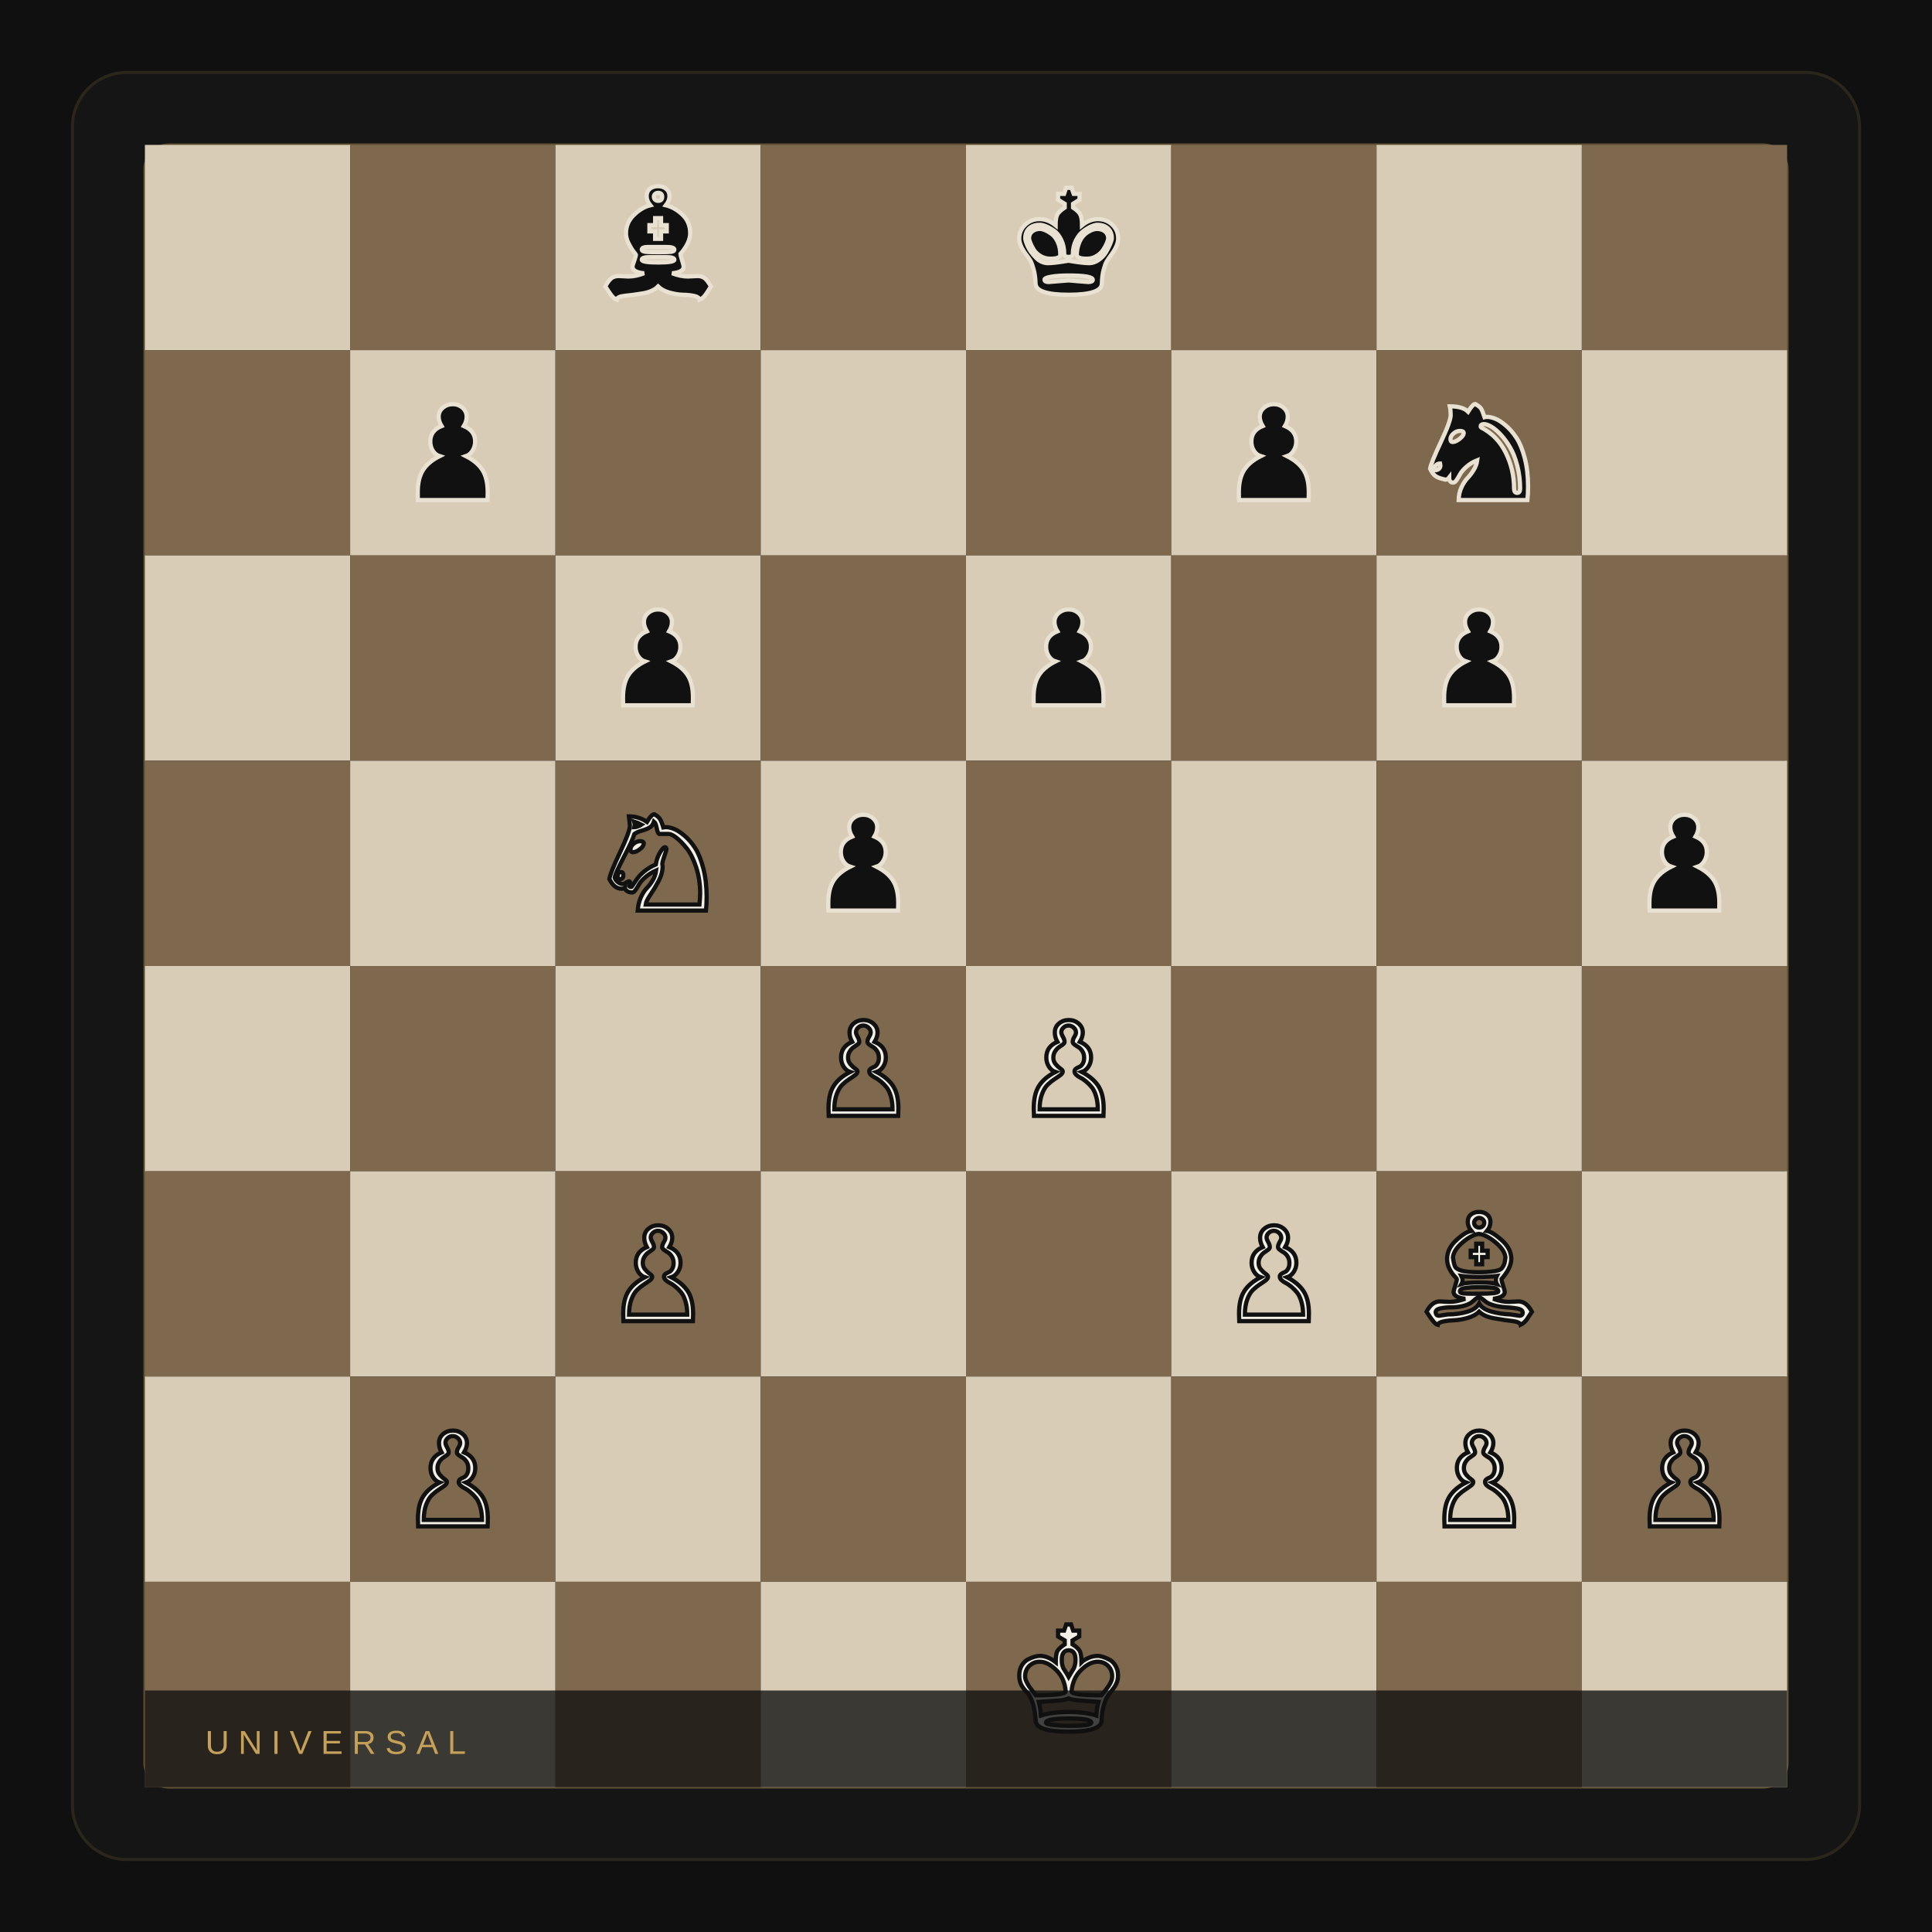
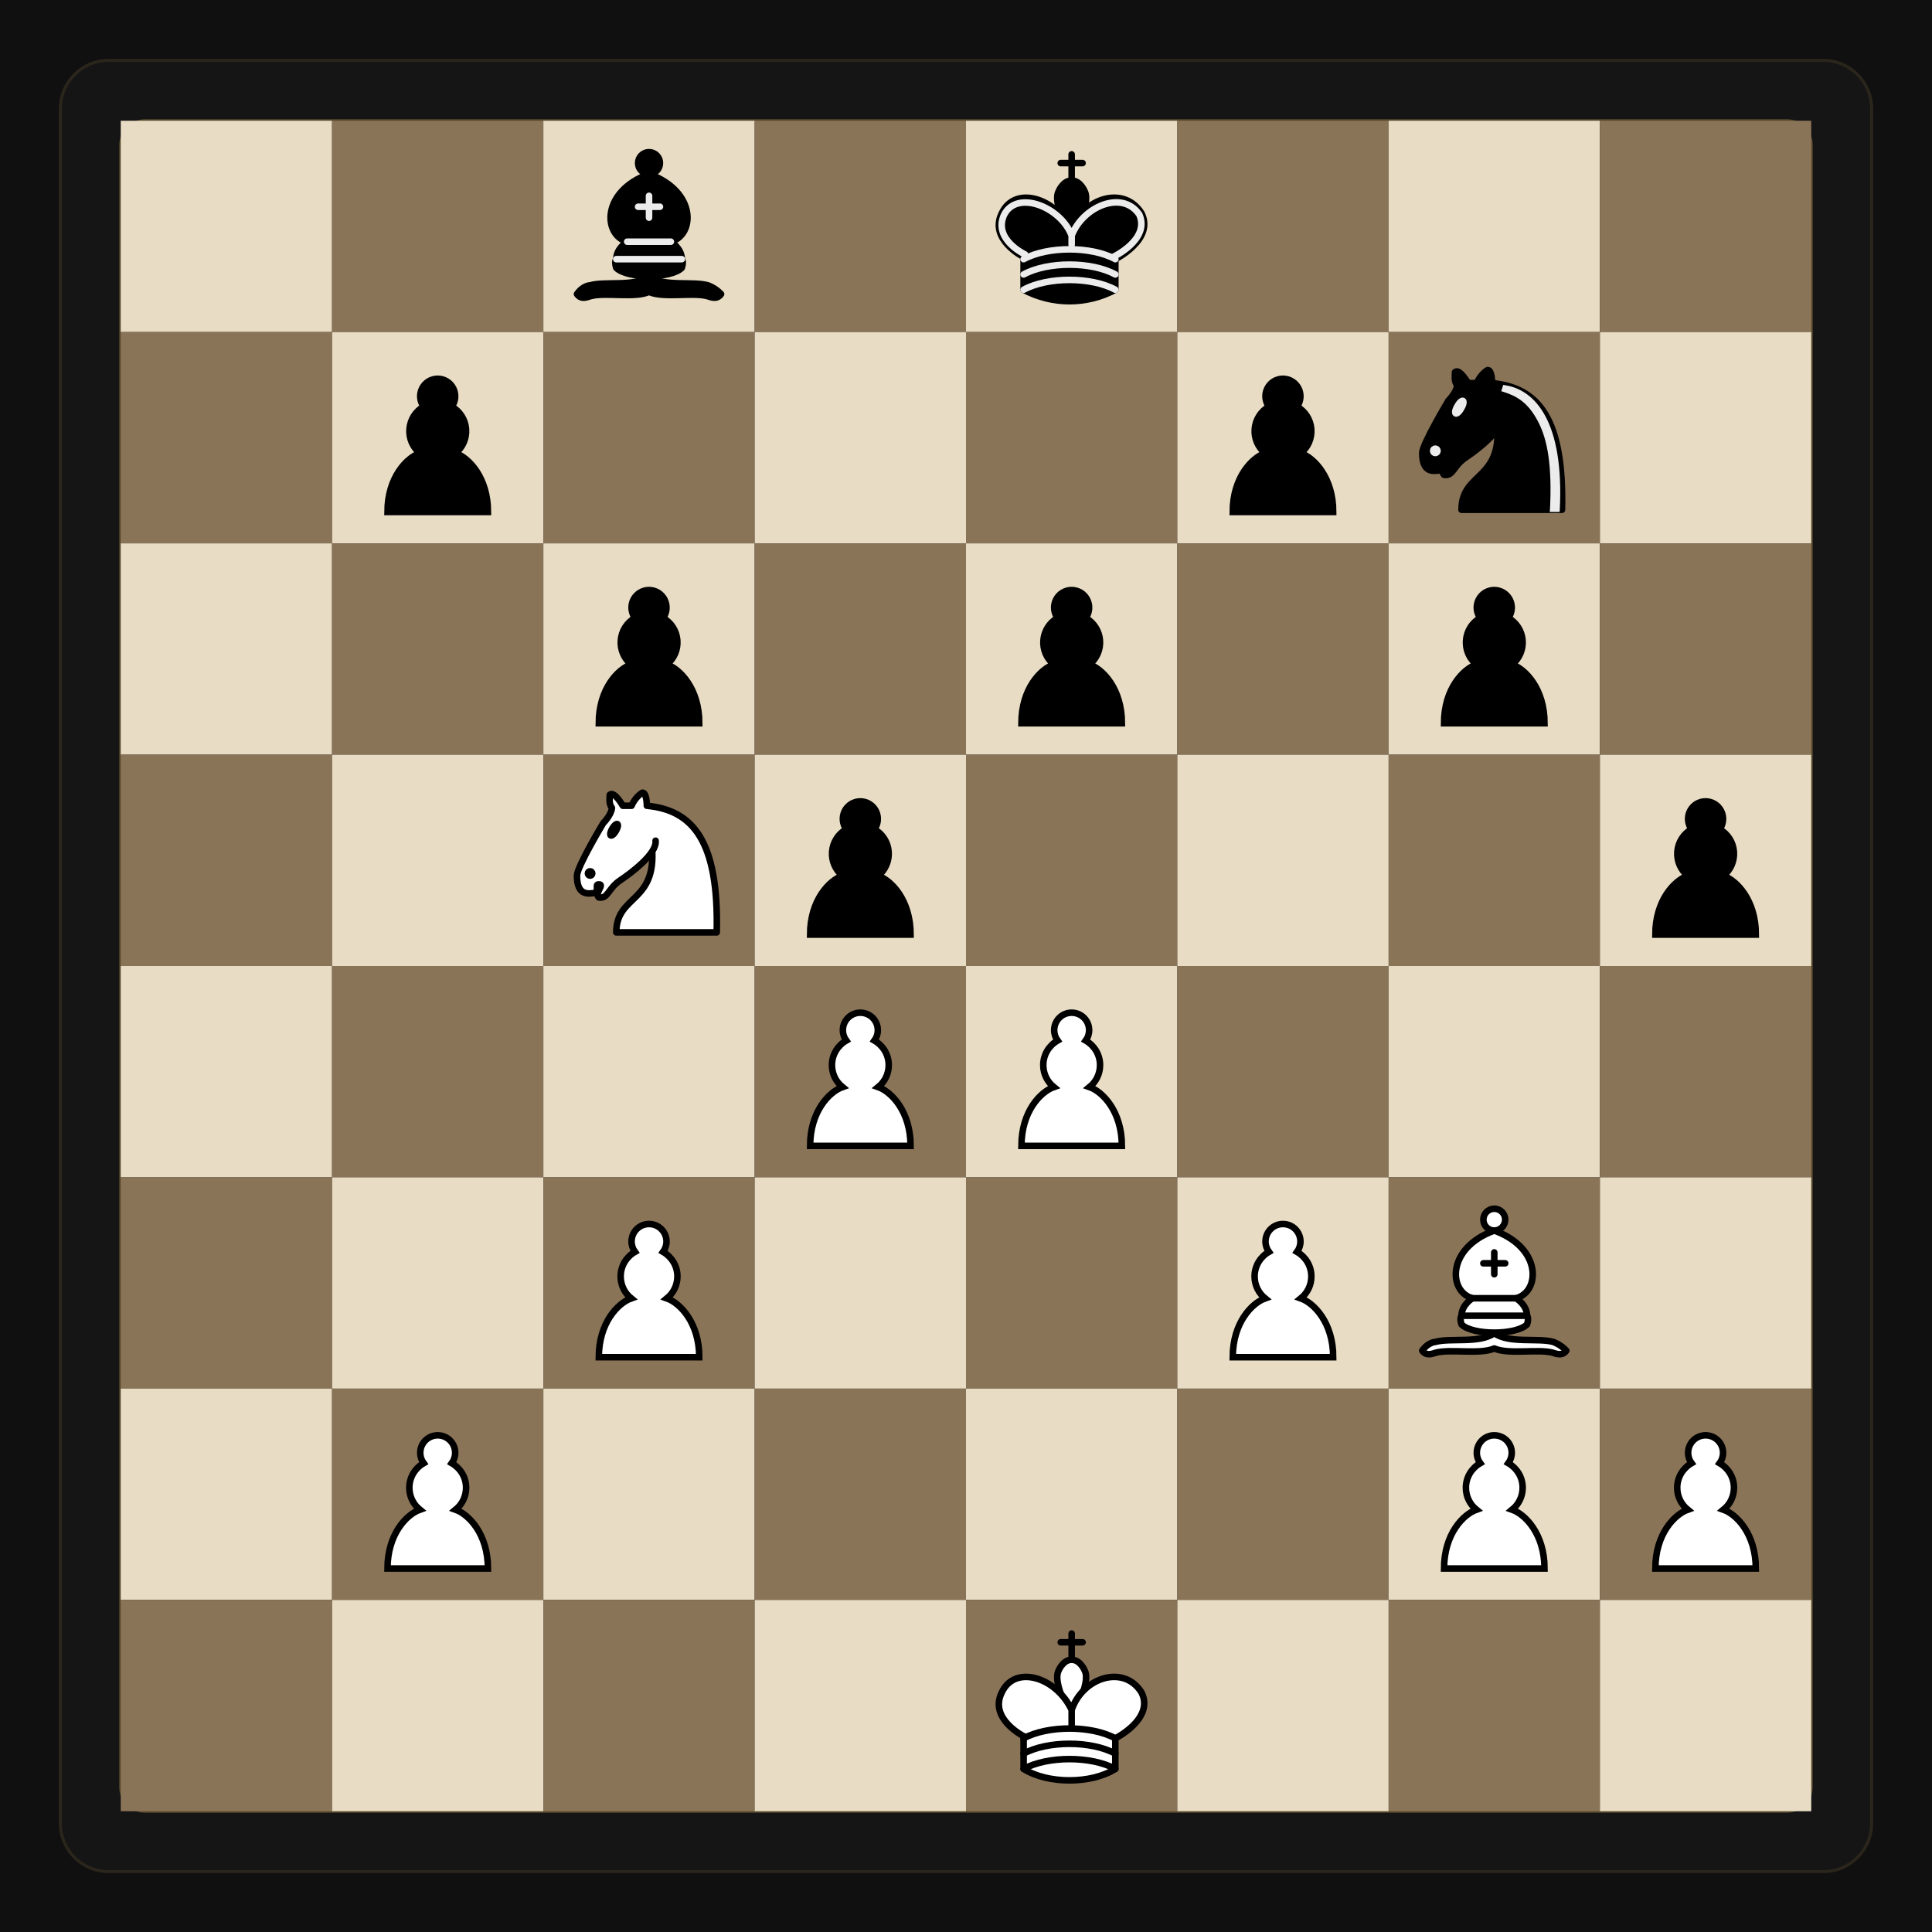
<svg xmlns="http://www.w3.org/2000/svg" width="640" height="640" viewBox="0 0 640 640" role="img" aria-label="Light and Dark Squares | Master color complex strategy!">
+   <defs>
+     <symbol id="piece-wk" viewBox="0 0 45 45">
+       <g fill="none" fill-rule="evenodd" stroke="#000" stroke-linecap="round" stroke-linejoin="round" stroke-width="1.5">
+         <path stroke-linejoin="miter" d="M22.5 11.63V6M20 8h5" />
+         <path fill="#fff" stroke-linecap="butt" stroke-linejoin="miter" d="M22.5 25s4.5-7.5 3-10.5c0 0-1-2.5-3-2.5s-3 2.5-3 2.5c-1.5 3 3 10.5 3 10.5" />
+         <path fill="#fff" d="M11.5 37c5.5 3.5 15.5 3.5 21 0v-7s9-4.5 6-10.5c-4-6.5-13.5-3.5-16 4V27v-3.5c-3.5-7.5-13-10.5-16-4-3 6 5 10 5 10z" />
+         <path d="M11.5 30c5.5-3 15.5-3 21 0m-21 3.5c5.5-3 15.5-3 21 0m-21 3.5c5.5-3 15.5-3 21 0" />
+       </g>
+     </symbol>
+     <symbol id="piece-wq" viewBox="0 0 45 45">
+       <g fill="#fff" fill-rule="evenodd" stroke="#000" stroke-linecap="round" stroke-linejoin="round" stroke-width="1.5">
+         <path d="M8 12a2 2 0 1 1-4 0 2 2 0 1 1 4 0m16.5-4.5a2 2 0 1 1-4 0 2 2 0 1 1 4 0M41 12a2 2 0 1 1-4 0 2 2 0 1 1 4 0M16 8.5a2 2 0 1 1-4 0 2 2 0 1 1 4 0M33 9a2 2 0 1 1-4 0 2 2 0 1 1 4 0" />
+         <path stroke-linecap="butt" d="M9 26c8.5-1.5 21-1.5 27 0l2-12-7 11V11l-5.5 13.5-3-15-3 15-5.5-14V25L7 14z" />
+         <path stroke-linecap="butt" d="M9 26c0 2 1.5 2 2.5 4 1 1.5 1 1 .5 3.5-1.5 1-1.5 2.5-1.5 2.5-1.5 1.5.5 2.5.5 2.5 6.5 1 16.5 1 23 0 0 0 1.5-1 0-2.5 0 0 .5-1.5-1-2.5-.5-2.5-.5-2 .5-3.5 1-2 2.5-2 2.5-4-8.5-1.5-18.5-1.5-27 0z" />
+         <path fill="none" d="M11.5 30c3.5-1 18.5-1 22 0M12 33.5c6-1 15-1 21 0" />
+       </g>
+     </symbol>
+     <symbol id="piece-wr" viewBox="0 0 45 45">
+       <g fill="#fff" fill-rule="evenodd" stroke="#000" stroke-linecap="round" stroke-linejoin="round" stroke-width="1.5">
+         <path stroke-linecap="butt" d="M9 39h27v-3H9zm3-3v-4h21v4zm-1-22V9h4v2h5V9h5v2h5V9h4v5" />
+         <path d="m34 14-3 3H14l-3-3" />
+         <path stroke-linecap="butt" stroke-linejoin="miter" d="M31 17v12.5H14V17" />
+         <path d="m31 29.5 1.5 2.5h-20l1.5-2.5" />
+         <path fill="none" stroke-linejoin="miter" d="M11 14h23" />
+       </g>
+     </symbol>
+     <symbol id="piece-wb" viewBox="0 0 45 45">
+       <g fill="none" fill-rule="evenodd" stroke="#000" stroke-linecap="round" stroke-linejoin="round" stroke-width="1.5">
+         <g fill="#fff" stroke-linecap="butt">
+           <path d="M9 36c3.39-.97 10.11.43 13.5-2 3.39 2.43 10.11 1.03 13.5 2 0 0 1.65.54 3 2-.68.97-1.65.99-3 .5-3.39-.97-10.11.46-13.5-1-3.39 1.46-10.11.03-13.5 1-1.35.49-2.32.47-3-.5 1.35-1.94 3-2 3-2z" />
+           <path d="M15 32c2.5 2.5 12.5 2.5 15 0 .5-1.5 0-2 0-2 0-2.5-2.5-4-2.5-4 5.5-1.5 6-11.5-5-15.5-11 4-10.5 14-5 15.5 0 0-2.5 1.5-2.5 4 0 0-.5.5 0 2z" />
+           <path d="M25 8a2.5 2.5 0 1 1-5 0 2.5 2.5 0 1 1 5 0z" />
+         </g>
+         <path stroke-linejoin="miter" d="M17.5 26h10M15 30h15m-7.5-14.5v5M20 18h5" />
+       </g>
+     </symbol>
+     <symbol id="piece-wn" viewBox="0 0 45 45">
+       <g fill="none" fill-rule="evenodd" stroke="#000" stroke-linecap="round" stroke-linejoin="round" stroke-width="1.5">
+         <path fill="#fff" d="M22 10c10.5 1 16.5 8 16 29H15c0-9 10-6.5 8-21" />
+         <path fill="#fff" d="M24 18c.38 2.91-5.55 7.37-8 9-3 2-2.82 4.34-5 4-1.042-.94 1.41-3.04 0-3-1 0 .19 1.23-1 2-1 0-4.003 1-4-4 0-2 6-12 6-12s1.89-1.9 2-3.5c-.73-.994-.5-2-.5-3 1-1 3 2.5 3 2.5h2s.78-1.992 2.5-3c1 0 1 3 1 3" />
+         <path fill="#000" d="M9.5 25.5a.5.5 0 1 1-1 0 .5.5 0 1 1 1 0m5.433-9.75a.5 1.5 30 1 1-.866-.5.5 1.5 30 1 1 .866.5" />
+       </g>
+     </symbol>
+     <symbol id="piece-wp" viewBox="0 0 45 45">
+       <path fill="#fff" stroke="#000" stroke-linecap="round" stroke-width="1.5" d="M22.5 9c-2.21 0-4 1.79-4 4 0 .89.29 1.71.78 2.38C17.33 16.5 16 18.59 16 21c0 2.03.94 3.84 2.41 5.03-3 1.06-7.41 5.55-7.41 13.47h23c0-7.92-4.41-12.41-7.41-13.47 1.47-1.19 2.41-3 2.41-5.03 0-2.41-1.33-4.5-3.28-5.62.49-.67.78-1.49.78-2.38 0-2.21-1.79-4-4-4z" />
+     </symbol>
+     <symbol id="piece-bk" viewBox="0 0 45 45">
+       <g fill="none" fill-rule="evenodd" stroke="#000" stroke-linecap="round" stroke-linejoin="round" stroke-width="1.5">
+         <path stroke-linejoin="miter" d="M22.5 11.6V6" />
+         <path fill="#000" stroke-linecap="butt" stroke-linejoin="miter" d="M22.5 25s4.5-7.5 3-10.5c0 0-1-2.5-3-2.5s-3 2.5-3 2.5c-1.5 3 3 10.5 3 10.5" />
+         <path fill="#000" d="M11.5 37a22.3 22.3 0 0 0 21 0v-7s9-4.5 6-10.5c-4-6.5-13.5-3.5-16 4V27v-3.5c-3.5-7.5-13-10.5-16-4-3 6 5 10 5 10z" />
+         <path stroke-linejoin="miter" d="M20 8h5" />
+         <path stroke="#ececec" d="M32 29.5s8.5-4 6-9.7C34.1 14 25 18 22.5 24.6v2.1-2.1C20 18 9.9 14 7 19.9c-2.5 5.6 4.8 9 4.8 9" />
+         <path stroke="#ececec" d="M11.5 30c5.5-3 15.5-3 21 0m-21 3.5c5.5-3 15.5-3 21 0m-21 3.5c5.5-3 15.5-3 21 0" />
+       </g>
+     </symbol>
+     <symbol id="piece-bq" viewBox="0 0 45 45">
+       <g fill-rule="evenodd" stroke="#000" stroke-linecap="round" stroke-linejoin="round" stroke-width="1.5">
+         <g stroke="none">
+           <circle cx="6" cy="12" r="2.75" />
+           <circle cx="14" cy="9" r="2.75" />
+           <circle cx="22.5" cy="8" r="2.75" />
+           <circle cx="31" cy="9" r="2.75" />
+           <circle cx="39" cy="12" r="2.75" />
+         </g>
+         <path stroke-linecap="butt" d="M9 26c8.5-1.5 21-1.5 27 0l2.5-12.5L31 25l-.3-14.1-5.2 13.6-3-14.5-3 14.5-5.2-13.6L14 25 6.5 13.5z" />
+         <path stroke-linecap="butt" d="M9 26c0 2 1.5 2 2.5 4 1 1.5 1 1 .5 3.5-1.5 1-1.5 2.5-1.5 2.5-1.5 1.5.5 2.5.5 2.5 6.5 1 16.5 1 23 0 0 0 1.5-1 0-2.5 0 0 .5-1.5-1-2.5-.5-2.5-.5-2 .5-3.5 1-2 2.5-2 2.5-4-8.5-1.5-18.5-1.5-27 0z" />
+         <path fill="none" stroke-linecap="butt" d="M11 38.5a35 35 1 0 0 23 0" />
+         <path fill="none" stroke="#ececec" d="M11 29a35 35 1 0 1 23 0m-21.5 2.5h20m-21 3a35 35 1 0 0 22 0m-23 3a35 35 1 0 0 24 0" />
+       </g>
+     </symbol>
+     <symbol id="piece-br" viewBox="0 0 45 45">
+       <g fill-rule="evenodd" stroke="#000" stroke-linecap="round" stroke-linejoin="round" stroke-width="1.5">
+         <path stroke-linecap="butt" d="M9 39h27v-3H9zm3.5-7 1.5-2.5h17l1.5 2.5zm-.5 4v-4h21v4z" />
+         <path stroke-linecap="butt" stroke-linejoin="miter" d="M14 29.5v-13h17v13z" />
+         <path stroke-linecap="butt" d="M14 16.5 11 14h23l-3 2.5zM11 14V9h4v2h5V9h5v2h5V9h4v5z" />
+         <path fill="none" stroke="#ececec" stroke-linejoin="miter" stroke-width="1" d="M12 35.5h21m-20-4h19m-18-2h17m-17-13h17M11 14h23" />
+       </g>
+     </symbol>
+     <symbol id="piece-bb" viewBox="0 0 45 45">
+       <g fill="none" fill-rule="evenodd" stroke="#000" stroke-linecap="round" stroke-linejoin="round" stroke-width="1.5">
+         <g fill="#000" stroke-linecap="butt">
+           <path d="M9 36c3.4-1 10.1.4 13.5-2 3.4 2.4 10.1 1 13.5 2 0 0 1.6.5 3 2-.7 1-1.6 1-3 .5-3.4-1-10.1.5-13.5-1-3.4 1.5-10.1 0-13.5 1-1.4.5-2.3.5-3-.5 1.4-2 3-2 3-2z" />
+           <path d="M15 32c2.5 2.5 12.5 2.5 15 0 .5-1.5 0-2 0-2 0-2.5-2.5-4-2.5-4 5.5-1.5 6-11.5-5-15.5-11 4-10.5 14-5 15.5 0 0-2.5 1.5-2.5 4 0 0-.5.5 0 2z" />
+           <path d="M25 8a2.5 2.5 0 1 1-5 0 2.5 2.5 0 1 1 5 0z" />
+         </g>
+         <path stroke="#ececec" stroke-linejoin="miter" d="M17.5 26h10M15 30h15m-7.5-14.5v5M20 18h5" />
+       </g>
+     </symbol>
+     <symbol id="piece-bn" viewBox="0 0 45 45">
+       <g fill="none" fill-rule="evenodd" stroke="#000" stroke-linecap="round" stroke-linejoin="round" stroke-width="1.5">
+         <path fill="#000" d="M22 10c10.5 1 16.5 8 16 29H15c0-9 10-6.5 8-21" />
+         <path fill="#000" d="M24 18c.38 2.91-5.55 7.37-8 9-3 2-2.82 4.34-5 4-1.04-.94 1.41-3.04 0-3-1 0 .19 1.23-1 2-1 0-4 1-4-4 0-2 6-12 6-12s1.89-1.9 2-3.5c-.73-1-.5-2-.5-3 1-1 3 2.5 3 2.5h2s.78-2 2.5-3c1 0 1 3 1 3" />
+         <path fill="#ececec" stroke="#ececec" d="M9.5 25.5a.5.5 0 1 1-1 0 .5.5 0 1 1 1 0m5.43-9.75a.5 1.5 30 1 1-.86-.5.5 1.5 30 1 1 .86.5" />
+         <path fill="#ececec" stroke="none" d="m24.55 10.4-.45 1.45.5.15c3.15 1 5.65 2.49 7.9 6.75S35.75 29.06 35.25 39l-.05.5h2.25l.05-.5c.5-10.06-.88-16.85-3.25-21.34s-5.79-6.64-9.19-7.16z" />
+       </g>
+     </symbol>
+     <symbol id="piece-bp" viewBox="0 0 45 45">
+       <path stroke="#000" stroke-linecap="round" stroke-width="1.5" d="M22.5 9a4 4 0 0 0-3.22 6.38 6.48 6.48 0 0 0-.87 10.65c-3 1.06-7.41 5.55-7.41 13.47h23c0-7.92-4.41-12.41-7.41-13.47a6.46 6.46 0 0 0-.87-10.65A4.01 4.01 0 0 0 22.5 9z" />
+     </symbol>
+   </defs>
  <rect width="640" height="640" fill="#101010" />
-   <rect x="24" y="24" width="592" height="592" rx="18" fill="#151515" stroke="#2b261c" />
-   <rect x="48" y="48" width="544" height="544" rx="8" fill="#111" stroke="#c5a059" stroke-opacity="0.42" />
-   <rect x="48" y="48" width="68" height="68" fill="#d8ccb7" />
-   <rect x="116" y="48" width="68" height="68" fill="#7e694f" />
-   <rect x="184" y="48" width="68" height="68" fill="#d8ccb7" />
-   <rect x="252" y="48" width="68" height="68" fill="#7e694f" />
-   <rect x="320" y="48" width="68" height="68" fill="#d8ccb7" />
-   <rect x="388" y="48" width="68" height="68" fill="#7e694f" />
-   <rect x="456" y="48" width="68" height="68" fill="#d8ccb7" />
-   <rect x="524" y="48" width="68" height="68" fill="#7e694f" />
-   <rect x="48" y="116" width="68" height="68" fill="#7e694f" />
-   <rect x="116" y="116" width="68" height="68" fill="#d8ccb7" />
-   <rect x="184" y="116" width="68" height="68" fill="#7e694f" />
-   <rect x="252" y="116" width="68" height="68" fill="#d8ccb7" />
-   <rect x="320" y="116" width="68" height="68" fill="#7e694f" />
-   <rect x="388" y="116" width="68" height="68" fill="#d8ccb7" />
-   <rect x="456" y="116" width="68" height="68" fill="#7e694f" />
-   <rect x="524" y="116" width="68" height="68" fill="#d8ccb7" />
-   <rect x="48" y="184" width="68" height="68" fill="#d8ccb7" />
-   <rect x="116" y="184" width="68" height="68" fill="#7e694f" />
-   <rect x="184" y="184" width="68" height="68" fill="#d8ccb7" />
-   <rect x="252" y="184" width="68" height="68" fill="#7e694f" />
-   <rect x="320" y="184" width="68" height="68" fill="#d8ccb7" />
-   <rect x="388" y="184" width="68" height="68" fill="#7e694f" />
-   <rect x="456" y="184" width="68" height="68" fill="#d8ccb7" />
-   <rect x="524" y="184" width="68" height="68" fill="#7e694f" />
-   <rect x="48" y="252" width="68" height="68" fill="#7e694f" />
-   <rect x="116" y="252" width="68" height="68" fill="#d8ccb7" />
-   <rect x="184" y="252" width="68" height="68" fill="#7e694f" />
-   <rect x="252" y="252" width="68" height="68" fill="#d8ccb7" />
-   <rect x="320" y="252" width="68" height="68" fill="#7e694f" />
-   <rect x="388" y="252" width="68" height="68" fill="#d8ccb7" />
-   <rect x="456" y="252" width="68" height="68" fill="#7e694f" />
-   <rect x="524" y="252" width="68" height="68" fill="#d8ccb7" />
-   <rect x="48" y="320" width="68" height="68" fill="#d8ccb7" />
-   <rect x="116" y="320" width="68" height="68" fill="#7e694f" />
-   <rect x="184" y="320" width="68" height="68" fill="#d8ccb7" />
-   <rect x="252" y="320" width="68" height="68" fill="#7e694f" />
-   <rect x="320" y="320" width="68" height="68" fill="#d8ccb7" />
-   <rect x="388" y="320" width="68" height="68" fill="#7e694f" />
-   <rect x="456" y="320" width="68" height="68" fill="#d8ccb7" />
-   <rect x="524" y="320" width="68" height="68" fill="#7e694f" />
-   <rect x="48" y="388" width="68" height="68" fill="#7e694f" />
-   <rect x="116" y="388" width="68" height="68" fill="#d8ccb7" />
-   <rect x="184" y="388" width="68" height="68" fill="#7e694f" />
-   <rect x="252" y="388" width="68" height="68" fill="#d8ccb7" />
-   <rect x="320" y="388" width="68" height="68" fill="#7e694f" />
-   <rect x="388" y="388" width="68" height="68" fill="#d8ccb7" />
-   <rect x="456" y="388" width="68" height="68" fill="#7e694f" />
-   <rect x="524" y="388" width="68" height="68" fill="#d8ccb7" />
-   <rect x="48" y="456" width="68" height="68" fill="#d8ccb7" />
-   <rect x="116" y="456" width="68" height="68" fill="#7e694f" />
-   <rect x="184" y="456" width="68" height="68" fill="#d8ccb7" />
-   <rect x="252" y="456" width="68" height="68" fill="#7e694f" />
-   <rect x="320" y="456" width="68" height="68" fill="#d8ccb7" />
-   <rect x="388" y="456" width="68" height="68" fill="#7e694f" />
-   <rect x="456" y="456" width="68" height="68" fill="#d8ccb7" />
-   <rect x="524" y="456" width="68" height="68" fill="#7e694f" />
-   <rect x="48" y="524" width="68" height="68" fill="#7e694f" />
-   <rect x="116" y="524" width="68" height="68" fill="#d8ccb7" />
-   <rect x="184" y="524" width="68" height="68" fill="#7e694f" />
-   <rect x="252" y="524" width="68" height="68" fill="#d8ccb7" />
-   <rect x="320" y="524" width="68" height="68" fill="#7e694f" />
-   <rect x="388" y="524" width="68" height="68" fill="#d8ccb7" />
-   <rect x="456" y="524" width="68" height="68" fill="#7e694f" />
-   <rect x="524" y="524" width="68" height="68" fill="#d8ccb7" />
-   <text x="218" y="97.64" text-anchor="middle" font-size="54" font-family="Georgia, 'Times New Roman', serif" fill="#111111" stroke="#e9e1d2" stroke-width="1.4">♝</text>
-   <text x="354" y="97.64" text-anchor="middle" font-size="54" font-family="Georgia, 'Times New Roman', serif" fill="#111111" stroke="#e9e1d2" stroke-width="1.4">♚</text>
-   <text x="150" y="165.64" text-anchor="middle" font-size="54" font-family="Georgia, 'Times New Roman', serif" fill="#111111" stroke="#e9e1d2" stroke-width="1.4">♟</text>
-   <text x="422" y="165.64" text-anchor="middle" font-size="54" font-family="Georgia, 'Times New Roman', serif" fill="#111111" stroke="#e9e1d2" stroke-width="1.4">♟</text>
-   <text x="490" y="165.64" text-anchor="middle" font-size="54" font-family="Georgia, 'Times New Roman', serif" fill="#111111" stroke="#e9e1d2" stroke-width="1.4">♞</text>
-   <text x="218" y="233.64" text-anchor="middle" font-size="54" font-family="Georgia, 'Times New Roman', serif" fill="#111111" stroke="#e9e1d2" stroke-width="1.4">♟</text>
-   <text x="354" y="233.64" text-anchor="middle" font-size="54" font-family="Georgia, 'Times New Roman', serif" fill="#111111" stroke="#e9e1d2" stroke-width="1.4">♟</text>
-   <text x="490" y="233.64" text-anchor="middle" font-size="54" font-family="Georgia, 'Times New Roman', serif" fill="#111111" stroke="#e9e1d2" stroke-width="1.4">♟</text>
-   <text x="218" y="301.64" text-anchor="middle" font-size="54" font-family="Georgia, 'Times New Roman', serif" fill="#f3f0e8" stroke="#111111" stroke-width="1.4">♘</text>
-   <text x="286" y="301.64" text-anchor="middle" font-size="54" font-family="Georgia, 'Times New Roman', serif" fill="#111111" stroke="#e9e1d2" stroke-width="1.4">♟</text>
-   <text x="558" y="301.64" text-anchor="middle" font-size="54" font-family="Georgia, 'Times New Roman', serif" fill="#111111" stroke="#e9e1d2" stroke-width="1.4">♟</text>
-   <text x="286" y="369.64" text-anchor="middle" font-size="54" font-family="Georgia, 'Times New Roman', serif" fill="#f3f0e8" stroke="#111111" stroke-width="1.4">♙</text>
-   <text x="354" y="369.64" text-anchor="middle" font-size="54" font-family="Georgia, 'Times New Roman', serif" fill="#f3f0e8" stroke="#111111" stroke-width="1.4">♙</text>
-   <text x="218" y="437.64" text-anchor="middle" font-size="54" font-family="Georgia, 'Times New Roman', serif" fill="#f3f0e8" stroke="#111111" stroke-width="1.4">♙</text>
-   <text x="422" y="437.64" text-anchor="middle" font-size="54" font-family="Georgia, 'Times New Roman', serif" fill="#f3f0e8" stroke="#111111" stroke-width="1.4">♙</text>
-   <text x="490" y="437.64" text-anchor="middle" font-size="54" font-family="Georgia, 'Times New Roman', serif" fill="#f3f0e8" stroke="#111111" stroke-width="1.4">♗</text>
-   <text x="150" y="505.64" text-anchor="middle" font-size="54" font-family="Georgia, 'Times New Roman', serif" fill="#f3f0e8" stroke="#111111" stroke-width="1.4">♙</text>
-   <text x="490" y="505.64" text-anchor="middle" font-size="54" font-family="Georgia, 'Times New Roman', serif" fill="#f3f0e8" stroke="#111111" stroke-width="1.4">♙</text>
-   <text x="558" y="505.64" text-anchor="middle" font-size="54" font-family="Georgia, 'Times New Roman', serif" fill="#f3f0e8" stroke="#111111" stroke-width="1.4">♙</text>
-   <text x="354" y="573.64" text-anchor="middle" font-size="54" font-family="Georgia, 'Times New Roman', serif" fill="#f3f0e8" stroke="#111111" stroke-width="1.4">♔</text>
-   <rect x="48" y="560" width="544" height="32" fill="#101010" fill-opacity="0.78" />
-   <text x="68" y="581" font-size="11" font-family="Josefin Sans, Arial, sans-serif" fill="#c5a059" letter-spacing="3">UNIVERSAL</text>
+   <rect x="20" y="20" width="600" height="600" rx="16" fill="#151515" stroke="#2b261c" />
+   <rect x="40" y="40" width="560" height="560" rx="8" fill="#111" stroke="#c5a059" stroke-opacity="0.38" />
+   <rect x="40" y="40" width="70" height="70" fill="#e8dcc4" />
+   <rect x="110" y="40" width="70" height="70" fill="#8a7458" />
+   <rect x="180" y="40" width="70" height="70" fill="#e8dcc4" />
+   <rect x="250" y="40" width="70" height="70" fill="#8a7458" />
+   <rect x="320" y="40" width="70" height="70" fill="#e8dcc4" />
+   <rect x="390" y="40" width="70" height="70" fill="#8a7458" />
+   <rect x="460" y="40" width="70" height="70" fill="#e8dcc4" />
+   <rect x="530" y="40" width="70" height="70" fill="#8a7458" />
+   <rect x="40" y="110" width="70" height="70" fill="#8a7458" />
+   <rect x="110" y="110" width="70" height="70" fill="#e8dcc4" />
+   <rect x="180" y="110" width="70" height="70" fill="#8a7458" />
+   <rect x="250" y="110" width="70" height="70" fill="#e8dcc4" />
+   <rect x="320" y="110" width="70" height="70" fill="#8a7458" />
+   <rect x="390" y="110" width="70" height="70" fill="#e8dcc4" />
+   <rect x="460" y="110" width="70" height="70" fill="#8a7458" />
+   <rect x="530" y="110" width="70" height="70" fill="#e8dcc4" />
+   <rect x="40" y="180" width="70" height="70" fill="#e8dcc4" />
+   <rect x="110" y="180" width="70" height="70" fill="#8a7458" />
+   <rect x="180" y="180" width="70" height="70" fill="#e8dcc4" />
+   <rect x="250" y="180" width="70" height="70" fill="#8a7458" />
+   <rect x="320" y="180" width="70" height="70" fill="#e8dcc4" />
+   <rect x="390" y="180" width="70" height="70" fill="#8a7458" />
+   <rect x="460" y="180" width="70" height="70" fill="#e8dcc4" />
+   <rect x="530" y="180" width="70" height="70" fill="#8a7458" />
+   <rect x="40" y="250" width="70" height="70" fill="#8a7458" />
+   <rect x="110" y="250" width="70" height="70" fill="#e8dcc4" />
+   <rect x="180" y="250" width="70" height="70" fill="#8a7458" />
+   <rect x="250" y="250" width="70" height="70" fill="#e8dcc4" />
+   <rect x="320" y="250" width="70" height="70" fill="#8a7458" />
+   <rect x="390" y="250" width="70" height="70" fill="#e8dcc4" />
+   <rect x="460" y="250" width="70" height="70" fill="#8a7458" />
+   <rect x="530" y="250" width="70" height="70" fill="#e8dcc4" />
+   <rect x="40" y="320" width="70" height="70" fill="#e8dcc4" />
+   <rect x="110" y="320" width="70" height="70" fill="#8a7458" />
+   <rect x="180" y="320" width="70" height="70" fill="#e8dcc4" />
+   <rect x="250" y="320" width="70" height="70" fill="#8a7458" />
+   <rect x="320" y="320" width="70" height="70" fill="#e8dcc4" />
+   <rect x="390" y="320" width="70" height="70" fill="#8a7458" />
+   <rect x="460" y="320" width="70" height="70" fill="#e8dcc4" />
+   <rect x="530" y="320" width="70" height="70" fill="#8a7458" />
+   <rect x="40" y="390" width="70" height="70" fill="#8a7458" />
+   <rect x="110" y="390" width="70" height="70" fill="#e8dcc4" />
+   <rect x="180" y="390" width="70" height="70" fill="#8a7458" />
+   <rect x="250" y="390" width="70" height="70" fill="#e8dcc4" />
+   <rect x="320" y="390" width="70" height="70" fill="#8a7458" />
+   <rect x="390" y="390" width="70" height="70" fill="#e8dcc4" />
+   <rect x="460" y="390" width="70" height="70" fill="#8a7458" />
+   <rect x="530" y="390" width="70" height="70" fill="#e8dcc4" />
+   <rect x="40" y="460" width="70" height="70" fill="#e8dcc4" />
+   <rect x="110" y="460" width="70" height="70" fill="#8a7458" />
+   <rect x="180" y="460" width="70" height="70" fill="#e8dcc4" />
+   <rect x="250" y="460" width="70" height="70" fill="#8a7458" />
+   <rect x="320" y="460" width="70" height="70" fill="#e8dcc4" />
+   <rect x="390" y="460" width="70" height="70" fill="#8a7458" />
+   <rect x="460" y="460" width="70" height="70" fill="#e8dcc4" />
+   <rect x="530" y="460" width="70" height="70" fill="#8a7458" />
+   <rect x="40" y="530" width="70" height="70" fill="#8a7458" />
+   <rect x="110" y="530" width="70" height="70" fill="#e8dcc4" />
+   <rect x="180" y="530" width="70" height="70" fill="#8a7458" />
+   <rect x="250" y="530" width="70" height="70" fill="#e8dcc4" />
+   <rect x="320" y="530" width="70" height="70" fill="#8a7458" />
+   <rect x="390" y="530" width="70" height="70" fill="#e8dcc4" />
+   <rect x="460" y="530" width="70" height="70" fill="#8a7458" />
+   <rect x="530" y="530" width="70" height="70" fill="#e8dcc4" />
+   <use href="#piece-bb" x="182.45" y="42.45" width="65.1" height="65.1" />
+   <use href="#piece-bk" x="322.45" y="42.45" width="65.1" height="65.1" />
+   <use href="#piece-bp" x="112.45" y="112.45" width="65.1" height="65.1" />
+   <use href="#piece-bp" x="392.45" y="112.45" width="65.1" height="65.1" />
+   <use href="#piece-bn" x="462.45" y="112.45" width="65.1" height="65.1" />
+   <use href="#piece-bp" x="182.45" y="182.45" width="65.1" height="65.1" />
+   <use href="#piece-bp" x="322.45" y="182.45" width="65.1" height="65.1" />
+   <use href="#piece-bp" x="462.45" y="182.45" width="65.1" height="65.1" />
+   <use href="#piece-wn" x="182.45" y="252.45" width="65.1" height="65.1" />
+   <use href="#piece-bp" x="252.45" y="252.45" width="65.1" height="65.1" />
+   <use href="#piece-bp" x="532.45" y="252.45" width="65.1" height="65.1" />
+   <use href="#piece-wp" x="252.45" y="322.45" width="65.1" height="65.1" />
+   <use href="#piece-wp" x="322.45" y="322.45" width="65.1" height="65.1" />
+   <use href="#piece-wp" x="182.45" y="392.45" width="65.1" height="65.1" />
+   <use href="#piece-wp" x="392.45" y="392.45" width="65.1" height="65.1" />
+   <use href="#piece-wb" x="462.45" y="392.45" width="65.1" height="65.1" />
+   <use href="#piece-wp" x="112.45" y="462.45" width="65.1" height="65.1" />
+   <use href="#piece-wp" x="462.45" y="462.45" width="65.1" height="65.1" />
+   <use href="#piece-wp" x="532.45" y="462.45" width="65.1" height="65.1" />
+   <use href="#piece-wk" x="322.45" y="532.45" width="65.1" height="65.1" />
</svg>
